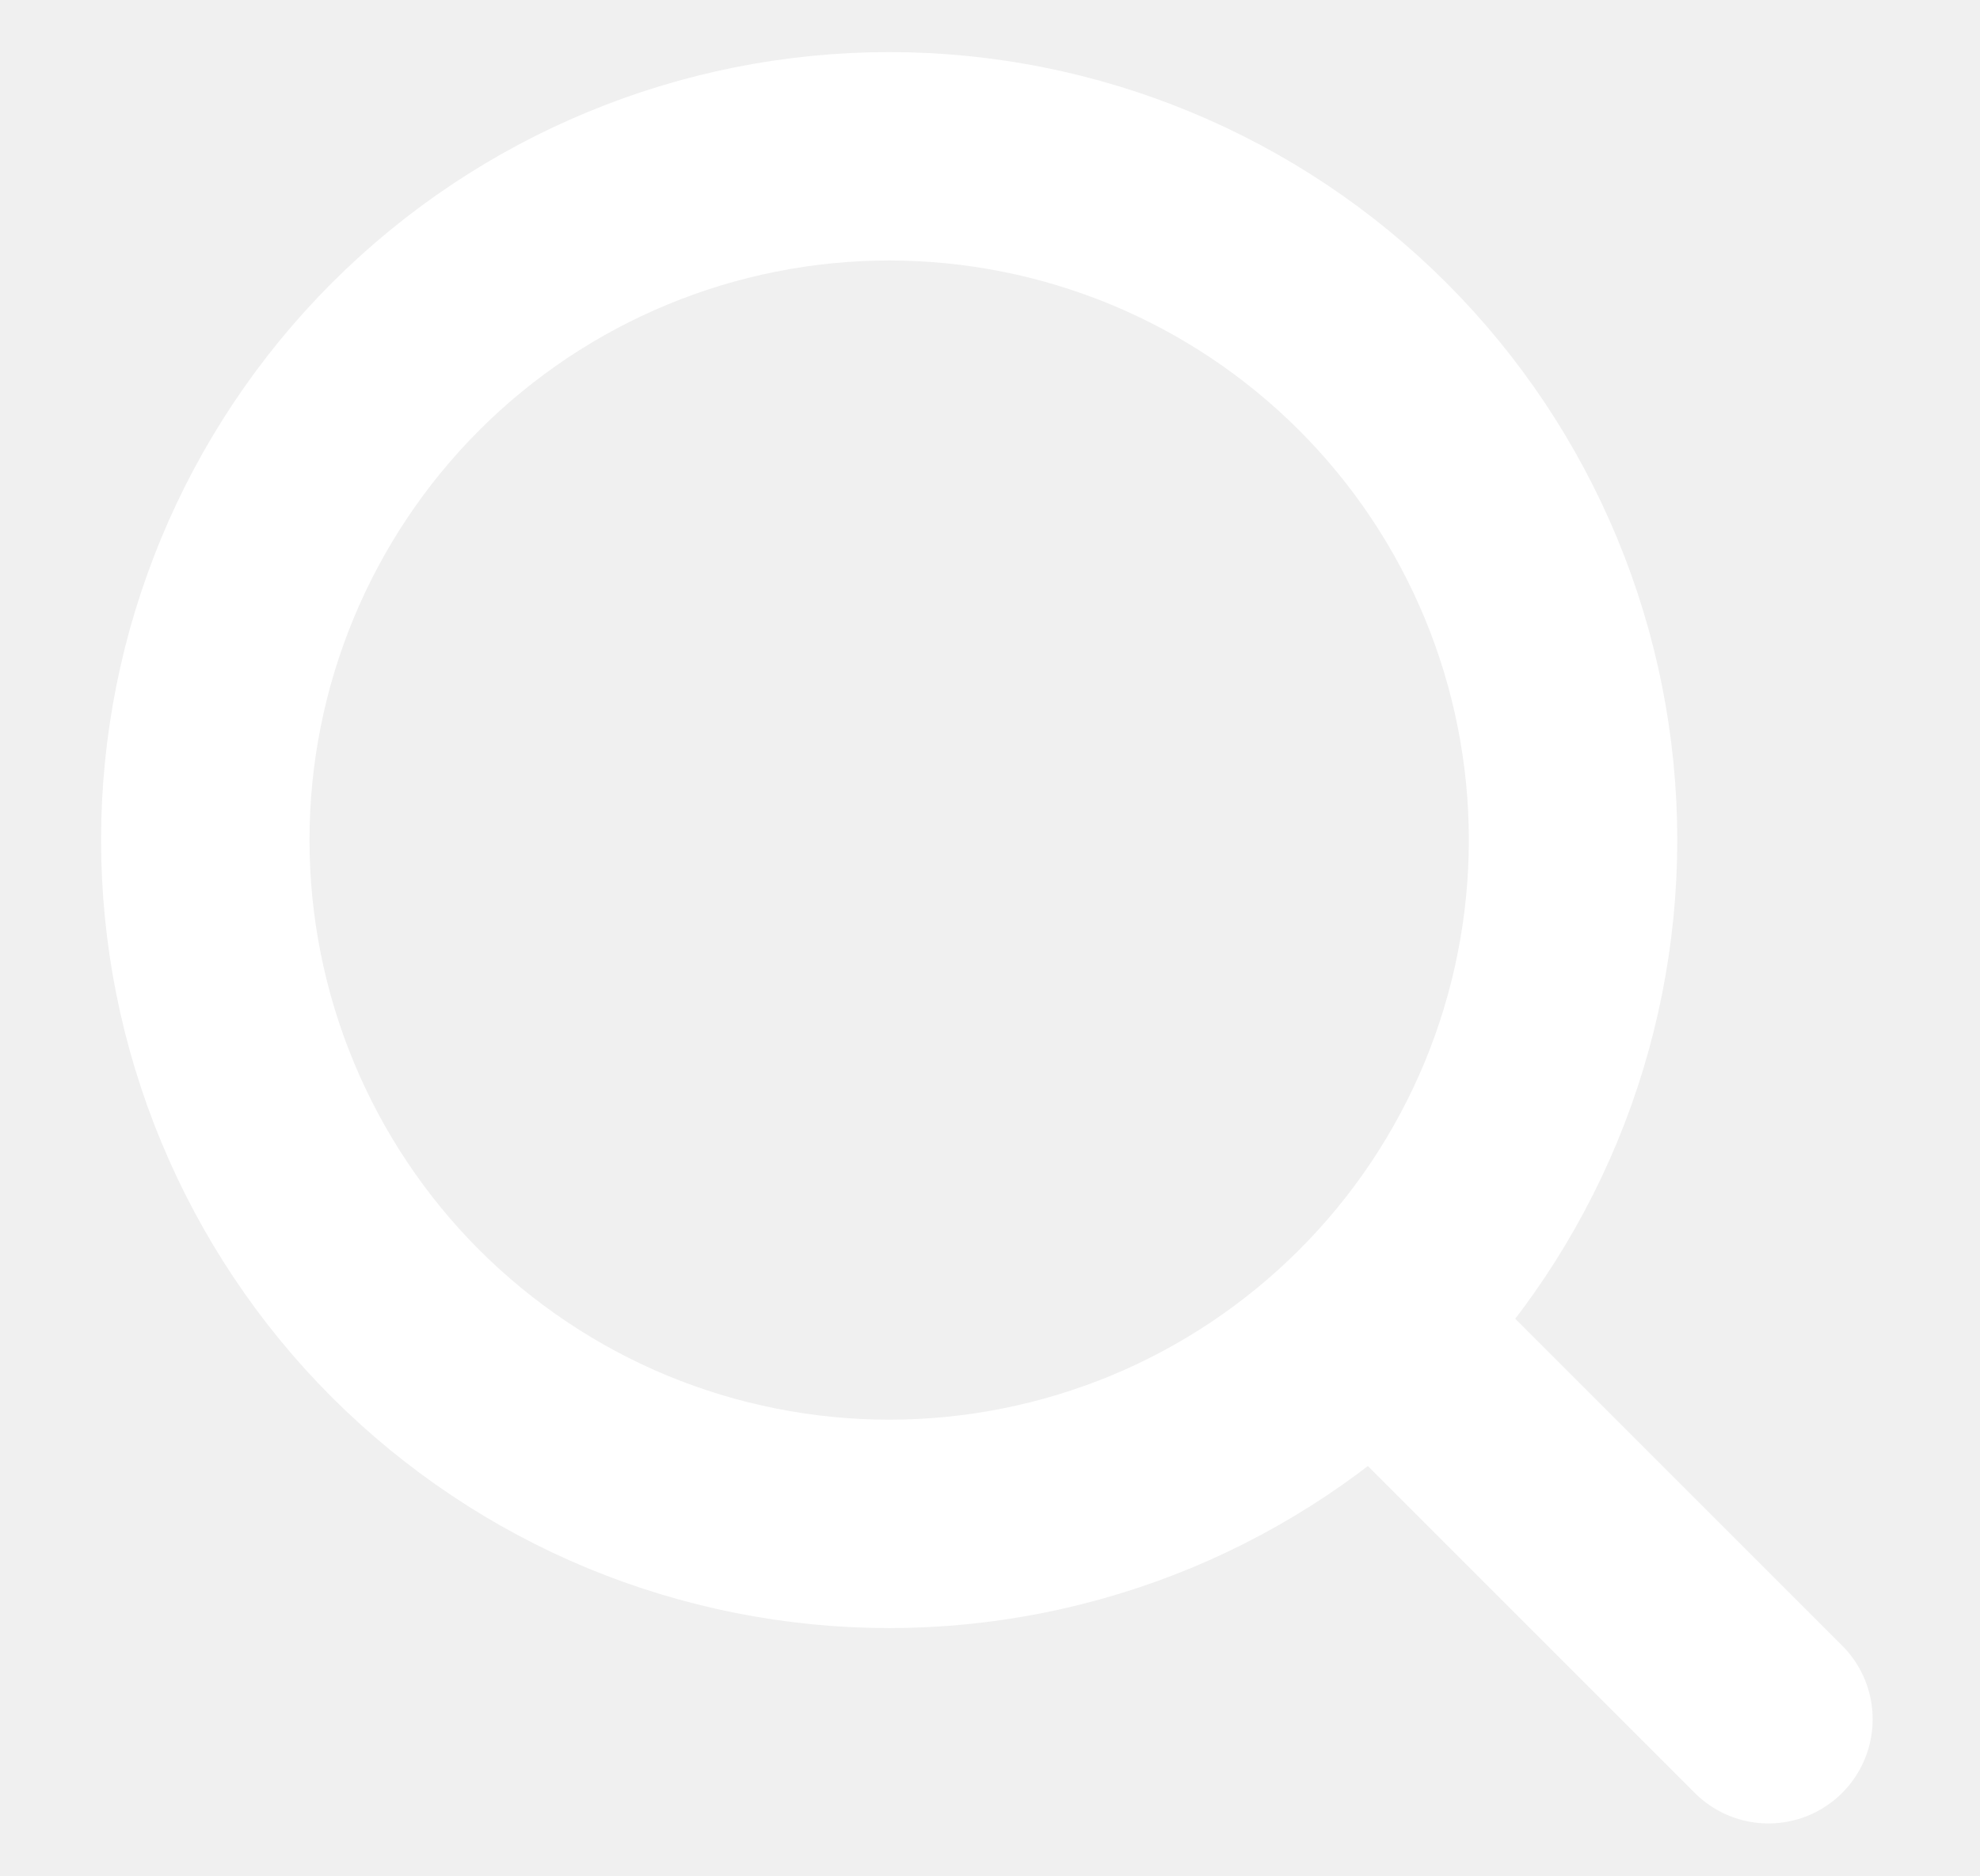
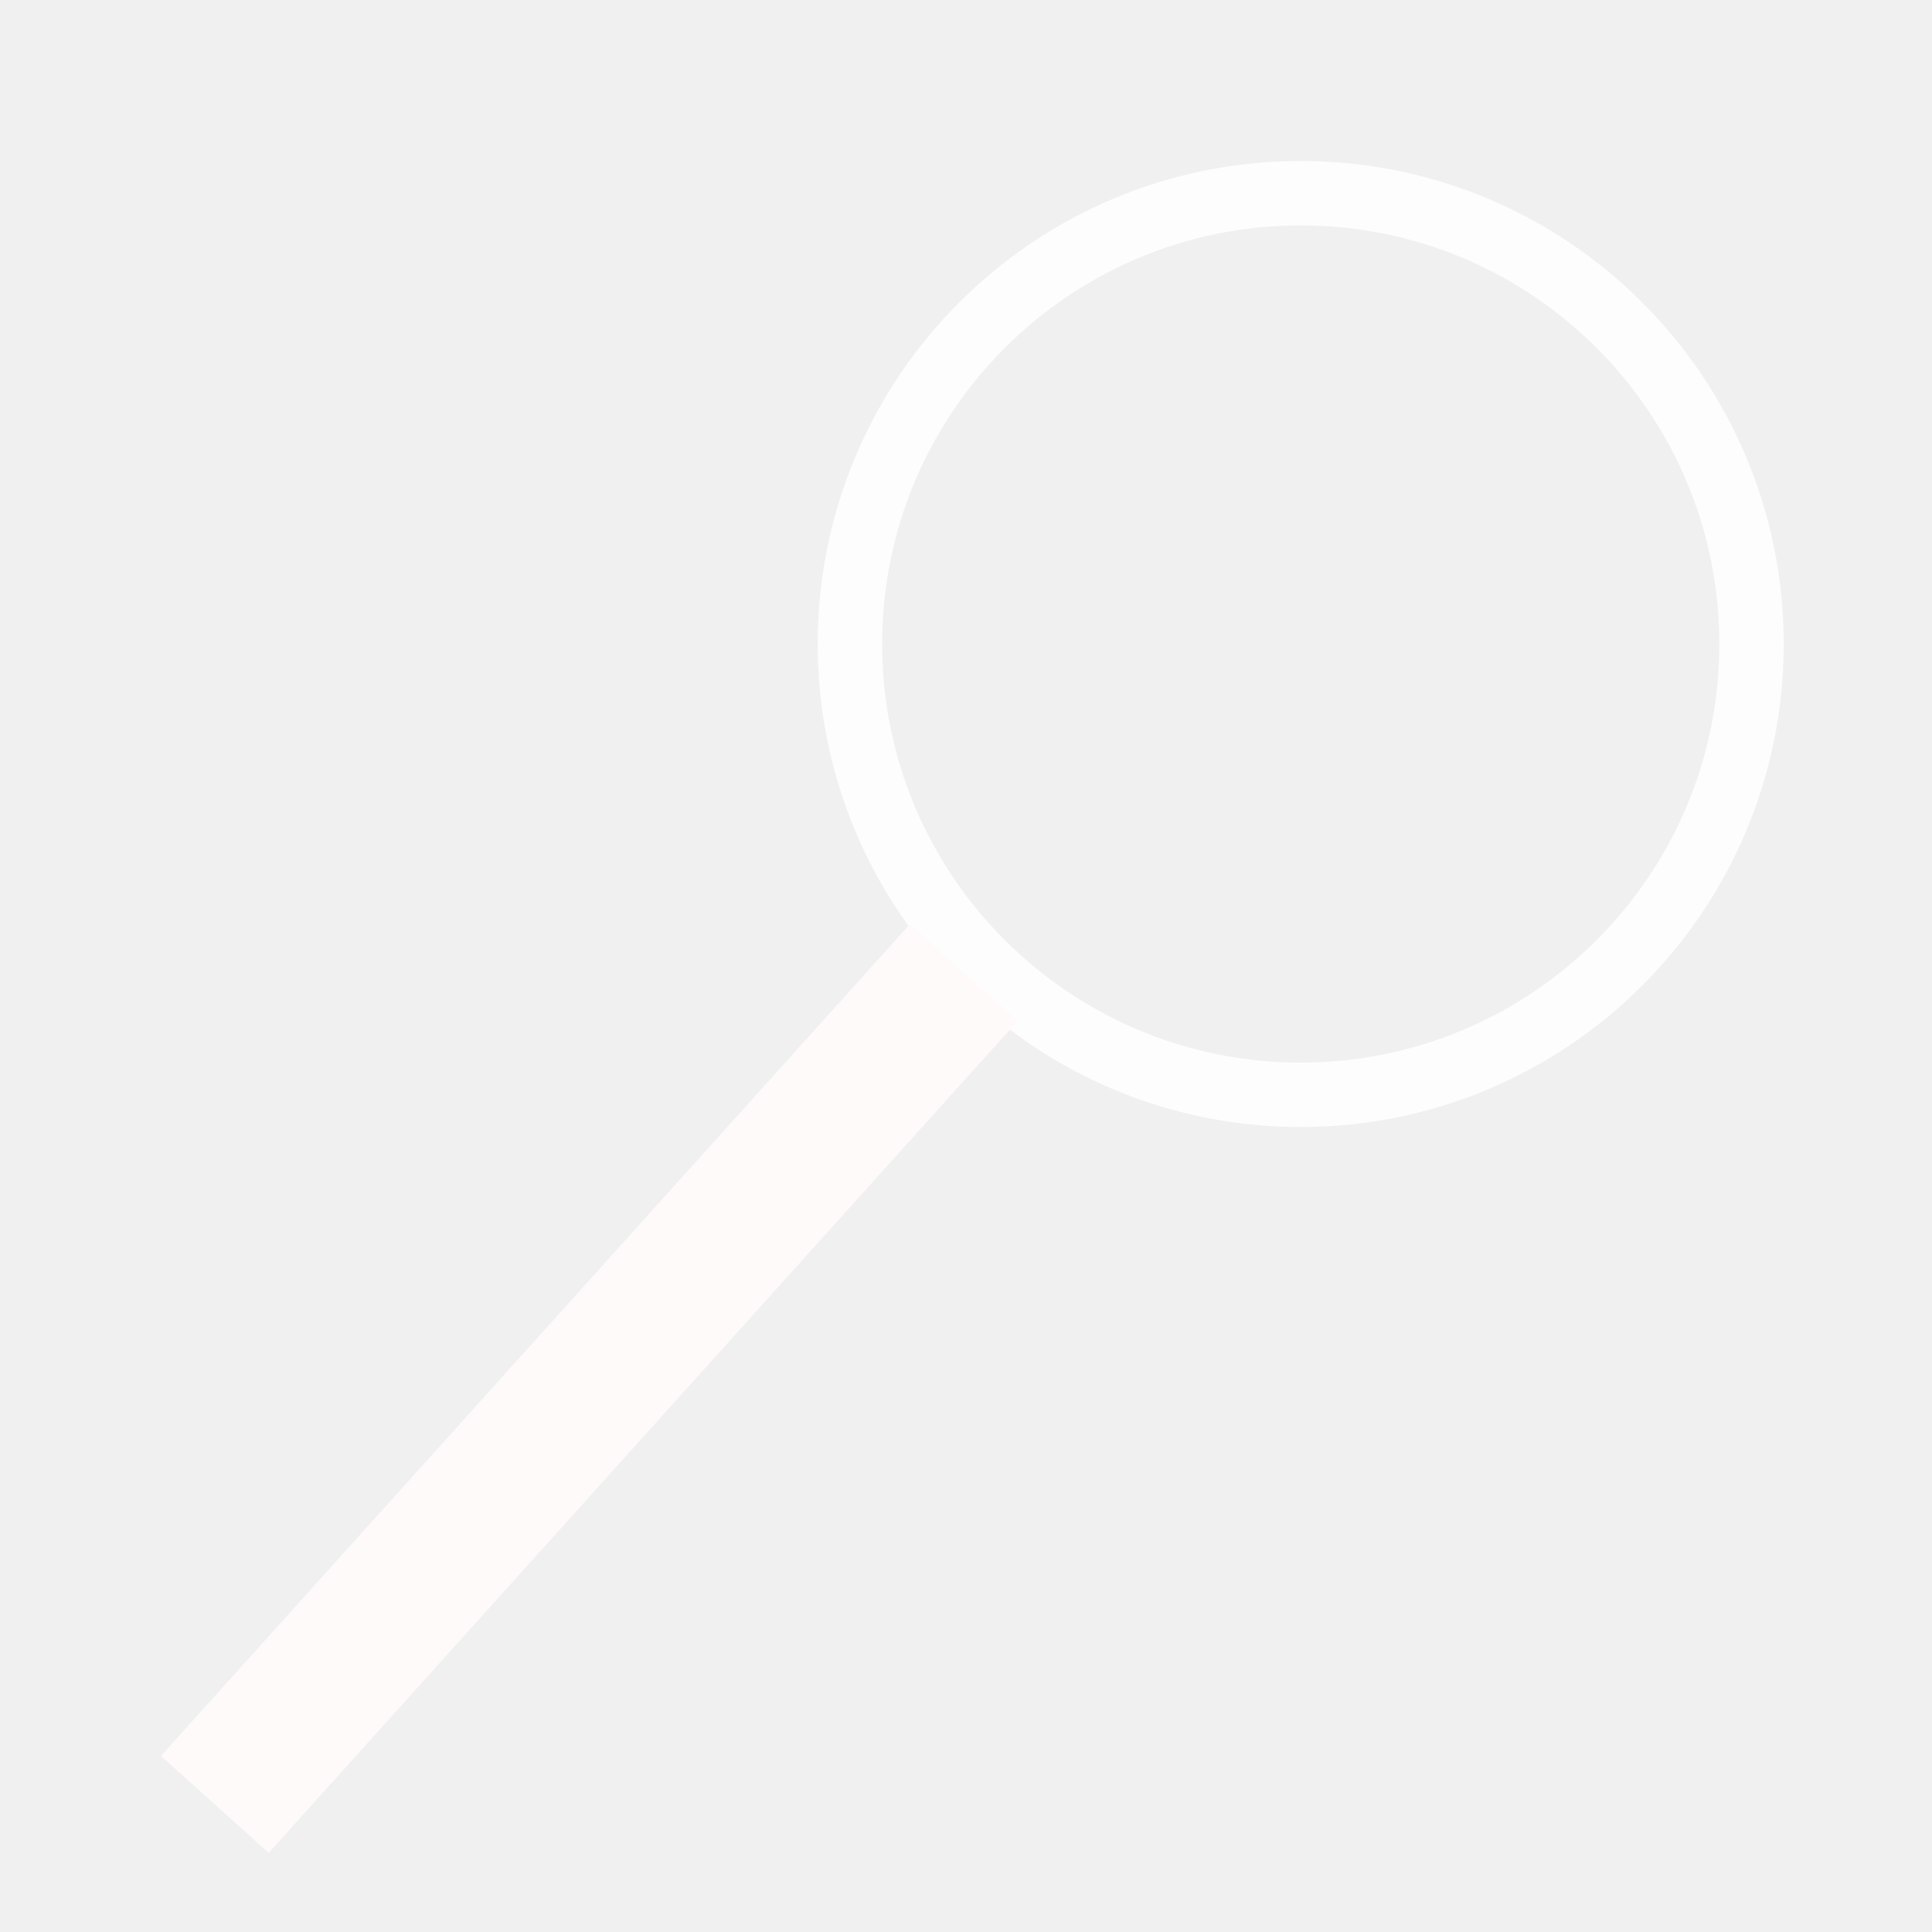
- <svg xmlns="http://www.w3.org/2000/svg" width="19" height="18" viewBox="0 0 19 18" fill="none">
-   <g clip-path="url(#clip0_2290_2179)">
-     <path d="M16.97 16.5L13.22 12.75M15.095 8.062C15.095 8.924 14.925 9.778 14.596 10.574C14.266 11.37 13.783 12.094 13.173 12.703C12.564 13.312 11.84 13.796 11.044 14.126C10.248 14.455 9.395 14.625 8.533 14.625C7.671 14.625 6.818 14.455 6.021 14.126C5.225 13.796 4.502 13.312 3.892 12.703C3.283 12.094 2.8 11.37 2.47 10.574C2.14 9.778 1.97 8.924 1.97 8.062C1.97 6.322 2.662 4.653 3.892 3.422C5.123 2.191 6.792 1.5 8.533 1.5C10.273 1.5 11.942 2.191 13.173 3.422C14.404 4.653 15.095 6.322 15.095 8.062Z" stroke="white" stroke-width="2" stroke-linecap="round" stroke-linejoin="round" />
-   </g>
-   <defs>
-     <clipPath id="clip0_2290_2179">
-       <rect width="18" height="18" fill="white" transform="translate(0.470215)" />
-     </clipPath>
-   </defs>
+ <svg xmlns="http://www.w3.org/2000/svg" width="12" height="12" viewBox="0 0 12 12" fill="none">
+   <circle cx="8.079" cy="4" r="2.8" stroke="#FDFDFD" stroke-width="0.4" />
+   <rect x="5.652" y="5.74" width="0.9" height="6.952" transform="rotate(42 5.65182 5.73952)" fill="#FFFAFA" />
</svg>
